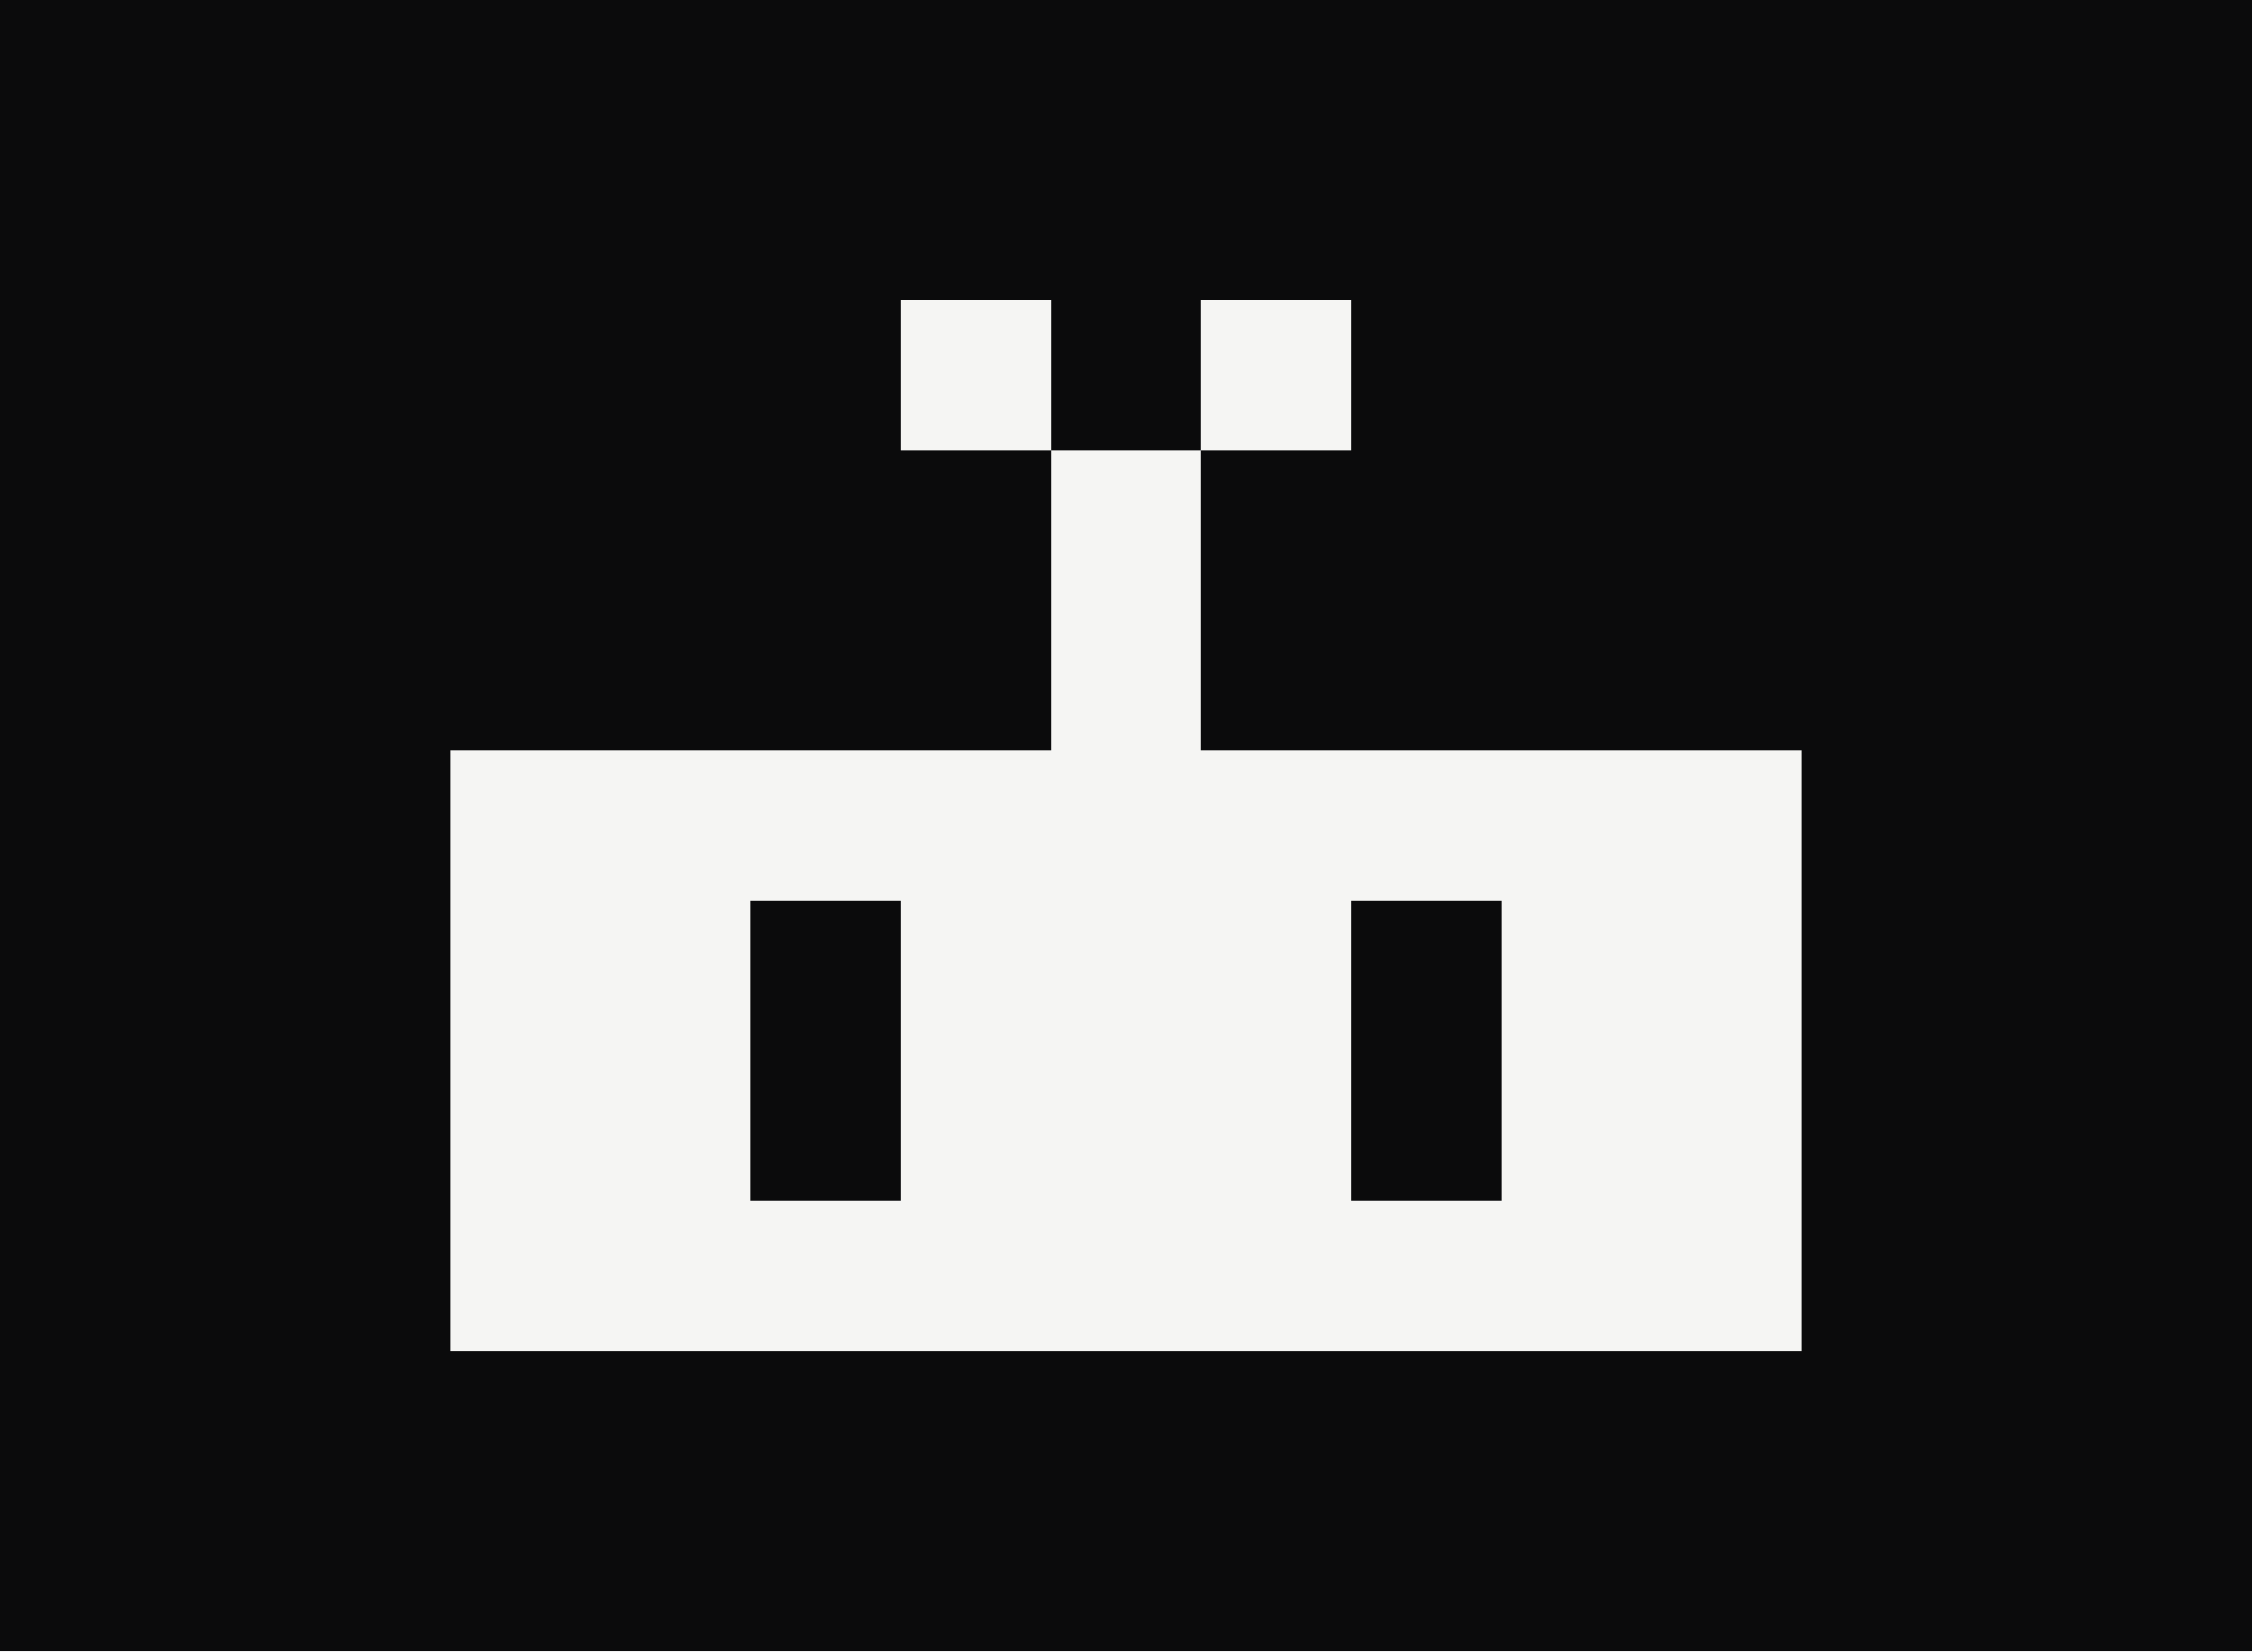
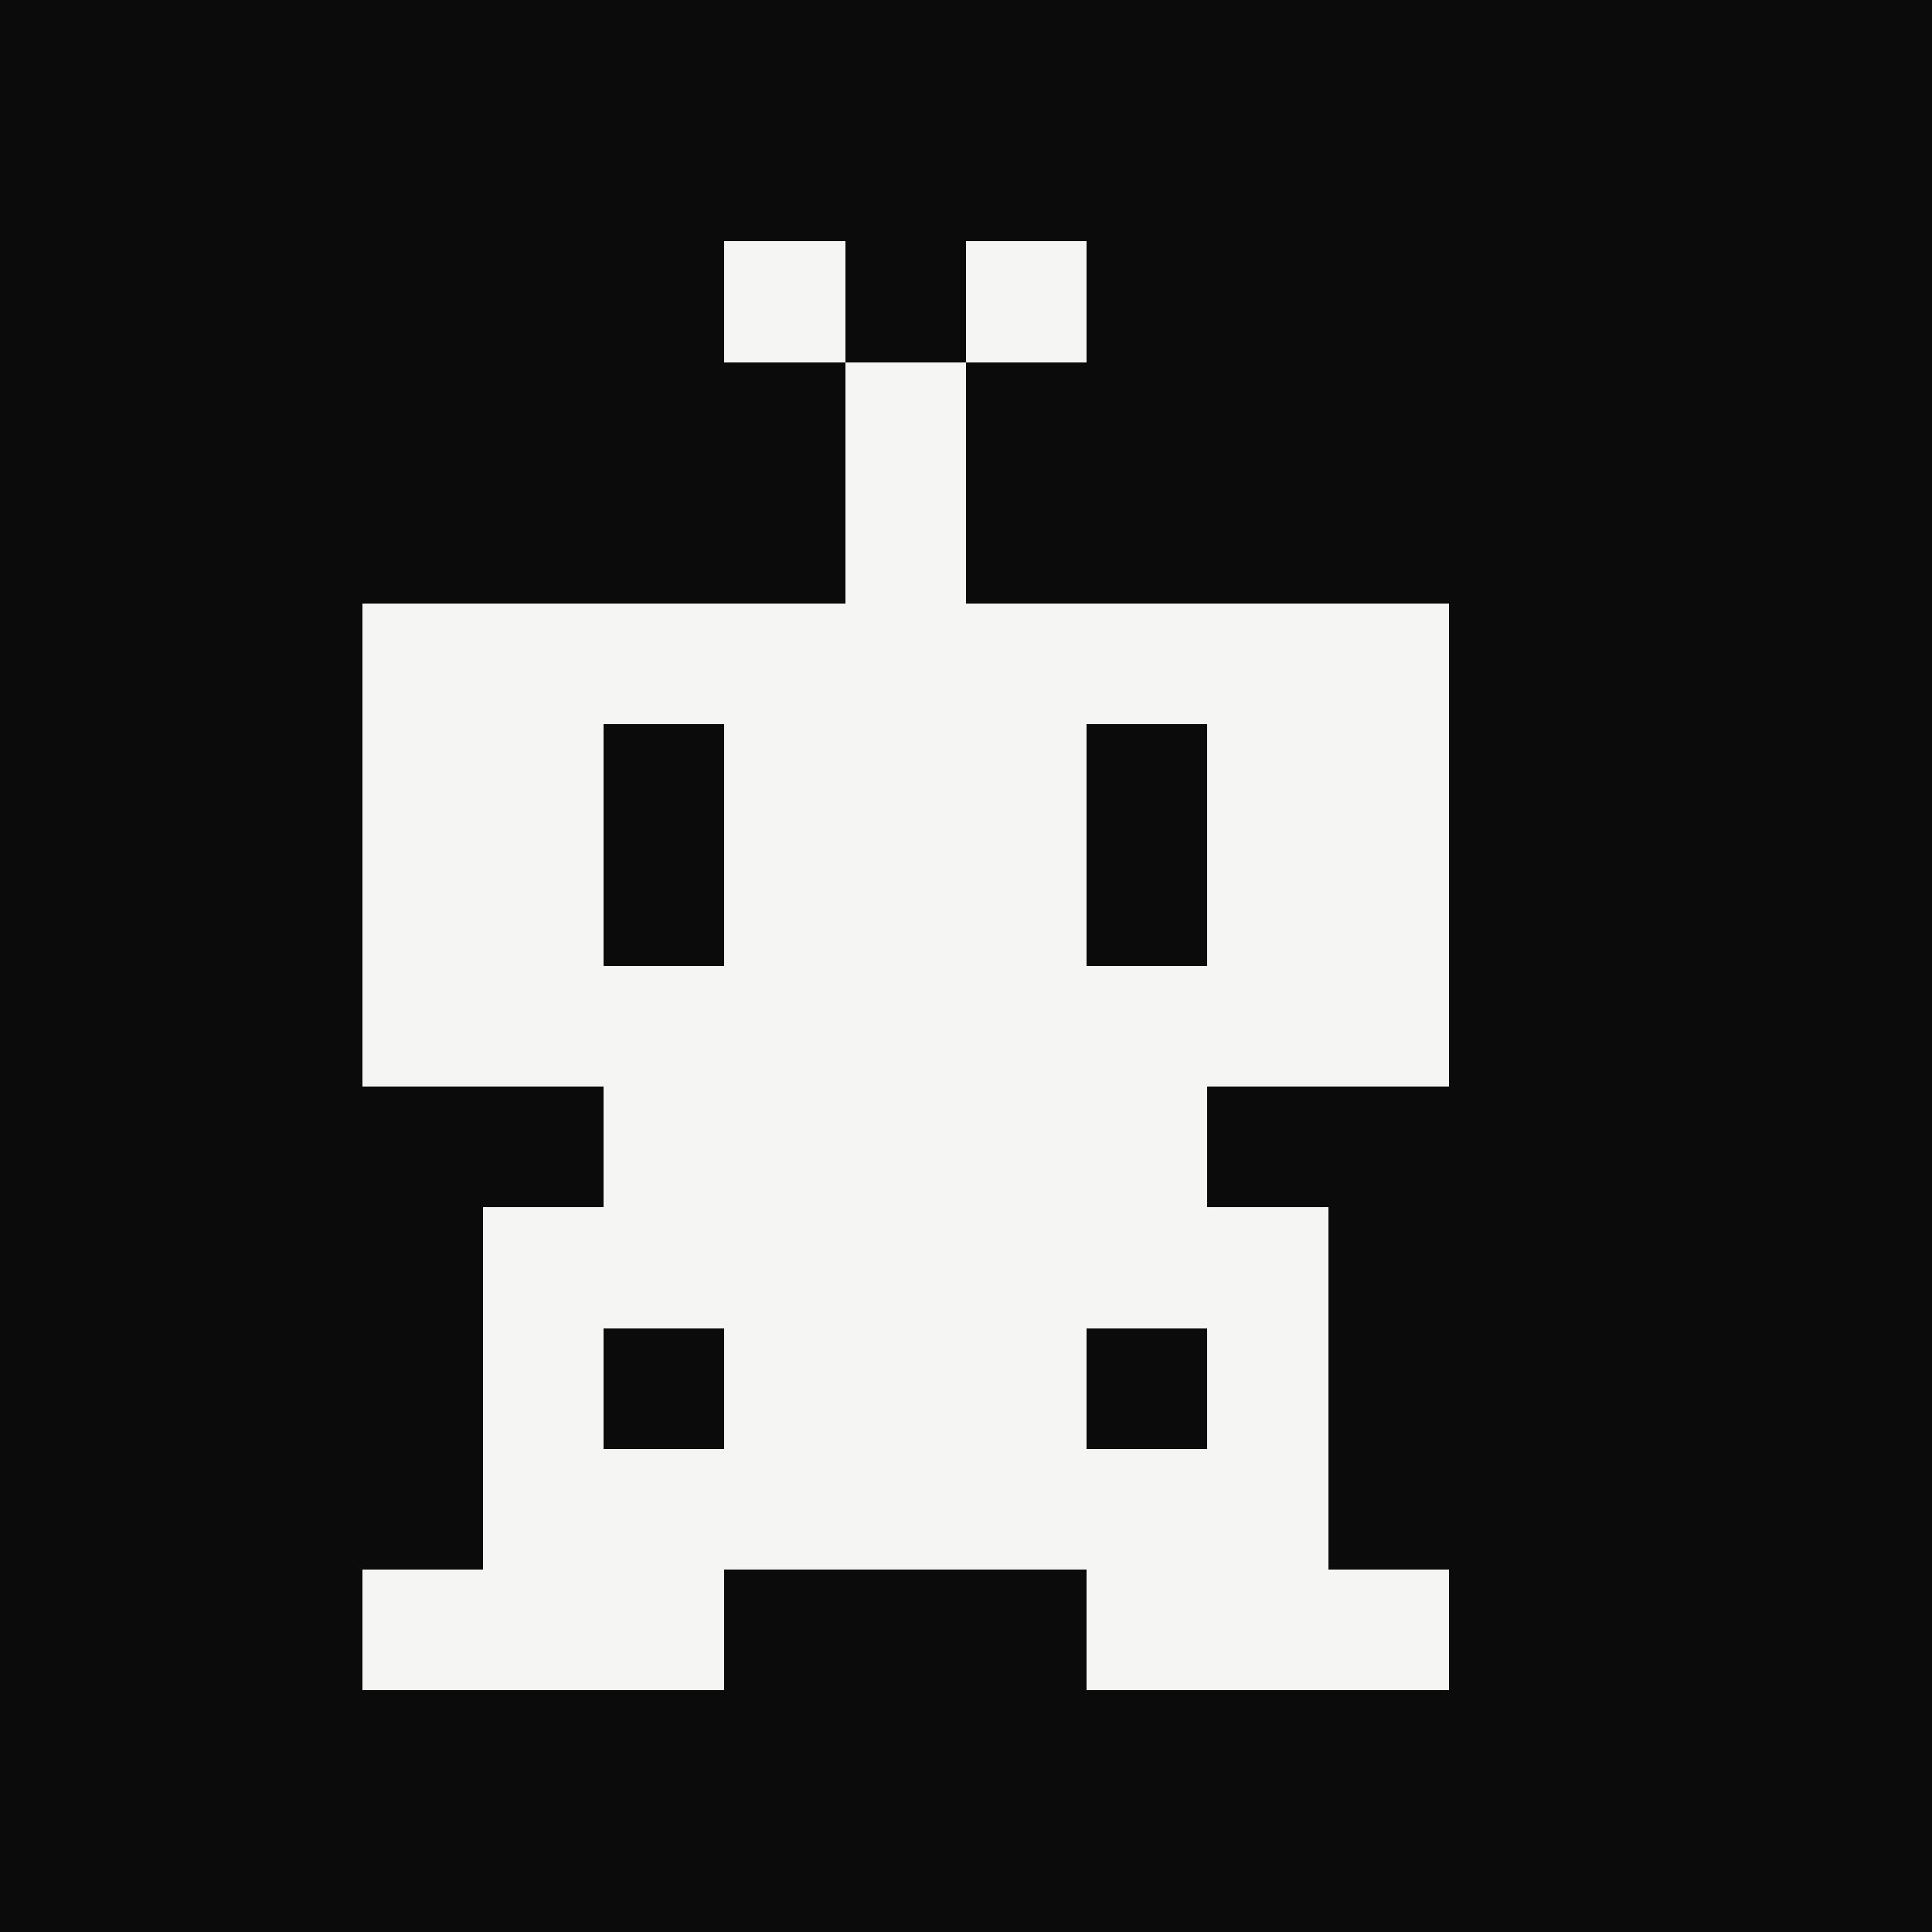
- <svg xmlns="http://www.w3.org/2000/svg" viewBox="-2 -2 15 11" shape-rendering="crispEdges">
-   <rect x="-2" y="-2" width="15" height="11" fill="#0b0b0c" />
-   <rect x="4" y="0" width="1" height="1" fill="#f5f5f3" />
-   <rect x="6" y="0" width="1" height="1" fill="#f5f5f3" />
-   <rect x="5" y="1" width="1" height="1" fill="#f5f5f3" />
-   <rect x="5" y="2" width="1" height="1" fill="#f5f5f3" />
-   <rect x="1" y="3" width="1" height="1" fill="#f5f5f3" />
-   <rect x="2" y="3" width="1" height="1" fill="#f5f5f3" />
-   <rect x="3" y="3" width="1" height="1" fill="#f5f5f3" />
-   <rect x="4" y="3" width="1" height="1" fill="#f5f5f3" />
-   <rect x="5" y="3" width="1" height="1" fill="#f5f5f3" />
-   <rect x="6" y="3" width="1" height="1" fill="#f5f5f3" />
+ <svg xmlns="http://www.w3.org/2000/svg" viewBox="0 0 16 16" shape-rendering="crispEdges">
+   <rect width="16" height="16" fill="#0b0b0c" />
+   <rect x="6" y="2" width="1" height="1" fill="#f5f5f3" />
+   <rect x="8" y="2" width="1" height="1" fill="#f5f5f3" />
  <rect x="7" y="3" width="1" height="1" fill="#f5f5f3" />
-   <rect x="8" y="3" width="1" height="1" fill="#f5f5f3" />
-   <rect x="9" y="3" width="1" height="1" fill="#f5f5f3" />
-   <rect x="1" y="4" width="1" height="1" fill="#f5f5f3" />
-   <rect x="2" y="4" width="1" height="1" fill="#f5f5f3" />
-   <rect x="4" y="4" width="1" height="1" fill="#f5f5f3" />
-   <rect x="5" y="4" width="1" height="1" fill="#f5f5f3" />
-   <rect x="6" y="4" width="1" height="1" fill="#f5f5f3" />
-   <rect x="8" y="4" width="1" height="1" fill="#f5f5f3" />
-   <rect x="9" y="4" width="1" height="1" fill="#f5f5f3" />
-   <rect x="1" y="5" width="1" height="1" fill="#f5f5f3" />
-   <rect x="2" y="5" width="1" height="1" fill="#f5f5f3" />
+   <rect x="7" y="4" width="1" height="1" fill="#f5f5f3" />
+   <rect x="3" y="5" width="1" height="1" fill="#f5f5f3" />
  <rect x="4" y="5" width="1" height="1" fill="#f5f5f3" />
  <rect x="5" y="5" width="1" height="1" fill="#f5f5f3" />
  <rect x="6" y="5" width="1" height="1" fill="#f5f5f3" />
+   <rect x="7" y="5" width="1" height="1" fill="#f5f5f3" />
  <rect x="8" y="5" width="1" height="1" fill="#f5f5f3" />
  <rect x="9" y="5" width="1" height="1" fill="#f5f5f3" />
-   <rect x="1" y="6" width="1" height="1" fill="#f5f5f3" />
-   <rect x="2" y="6" width="1" height="1" fill="#f5f5f3" />
+   <rect x="10" y="5" width="1" height="1" fill="#f5f5f3" />
+   <rect x="11" y="5" width="1" height="1" fill="#f5f5f3" />
  <rect x="3" y="6" width="1" height="1" fill="#f5f5f3" />
  <rect x="4" y="6" width="1" height="1" fill="#f5f5f3" />
-   <rect x="5" y="6" width="1" height="1" fill="#f5f5f3" />
  <rect x="6" y="6" width="1" height="1" fill="#f5f5f3" />
  <rect x="7" y="6" width="1" height="1" fill="#f5f5f3" />
  <rect x="8" y="6" width="1" height="1" fill="#f5f5f3" />
-   <rect x="9" y="6" width="1" height="1" fill="#f5f5f3" />
+   <rect x="10" y="6" width="1" height="1" fill="#f5f5f3" />
+   <rect x="11" y="6" width="1" height="1" fill="#f5f5f3" />
+   <rect x="3" y="7" width="1" height="1" fill="#f5f5f3" />
+   <rect x="4" y="7" width="1" height="1" fill="#f5f5f3" />
+   <rect x="6" y="7" width="1" height="1" fill="#f5f5f3" />
+   <rect x="7" y="7" width="1" height="1" fill="#f5f5f3" />
+   <rect x="8" y="7" width="1" height="1" fill="#f5f5f3" />
+   <rect x="10" y="7" width="1" height="1" fill="#f5f5f3" />
+   <rect x="11" y="7" width="1" height="1" fill="#f5f5f3" />
+   <rect x="3" y="8" width="1" height="1" fill="#f5f5f3" />
+   <rect x="4" y="8" width="1" height="1" fill="#f5f5f3" />
+   <rect x="5" y="8" width="1" height="1" fill="#f5f5f3" />
+   <rect x="6" y="8" width="1" height="1" fill="#f5f5f3" />
+   <rect x="7" y="8" width="1" height="1" fill="#f5f5f3" />
+   <rect x="8" y="8" width="1" height="1" fill="#f5f5f3" />
+   <rect x="9" y="8" width="1" height="1" fill="#f5f5f3" />
+   <rect x="10" y="8" width="1" height="1" fill="#f5f5f3" />
+   <rect x="11" y="8" width="1" height="1" fill="#f5f5f3" />
+   <rect x="5" y="9" width="1" height="1" fill="#f5f5f3" />
+   <rect x="6" y="9" width="1" height="1" fill="#f5f5f3" />
+   <rect x="7" y="9" width="1" height="1" fill="#f5f5f3" />
+   <rect x="8" y="9" width="1" height="1" fill="#f5f5f3" />
+   <rect x="9" y="9" width="1" height="1" fill="#f5f5f3" />
+   <rect x="4" y="10" width="1" height="1" fill="#f5f5f3" />
+   <rect x="5" y="10" width="1" height="1" fill="#f5f5f3" />
+   <rect x="6" y="10" width="1" height="1" fill="#f5f5f3" />
+   <rect x="7" y="10" width="1" height="1" fill="#f5f5f3" />
+   <rect x="8" y="10" width="1" height="1" fill="#f5f5f3" />
+   <rect x="9" y="10" width="1" height="1" fill="#f5f5f3" />
+   <rect x="10" y="10" width="1" height="1" fill="#f5f5f3" />
+   <rect x="4" y="11" width="1" height="1" fill="#f5f5f3" />
+   <rect x="6" y="11" width="1" height="1" fill="#f5f5f3" />
+   <rect x="7" y="11" width="1" height="1" fill="#f5f5f3" />
+   <rect x="8" y="11" width="1" height="1" fill="#f5f5f3" />
+   <rect x="10" y="11" width="1" height="1" fill="#f5f5f3" />
+   <rect x="4" y="12" width="1" height="1" fill="#f5f5f3" />
+   <rect x="5" y="12" width="1" height="1" fill="#f5f5f3" />
+   <rect x="6" y="12" width="1" height="1" fill="#f5f5f3" />
+   <rect x="7" y="12" width="1" height="1" fill="#f5f5f3" />
+   <rect x="8" y="12" width="1" height="1" fill="#f5f5f3" />
+   <rect x="9" y="12" width="1" height="1" fill="#f5f5f3" />
+   <rect x="10" y="12" width="1" height="1" fill="#f5f5f3" />
+   <rect x="3" y="13" width="1" height="1" fill="#f5f5f3" />
+   <rect x="4" y="13" width="1" height="1" fill="#f5f5f3" />
+   <rect x="5" y="13" width="1" height="1" fill="#f5f5f3" />
+   <rect x="9" y="13" width="1" height="1" fill="#f5f5f3" />
+   <rect x="10" y="13" width="1" height="1" fill="#f5f5f3" />
+   <rect x="11" y="13" width="1" height="1" fill="#f5f5f3" />
</svg>
